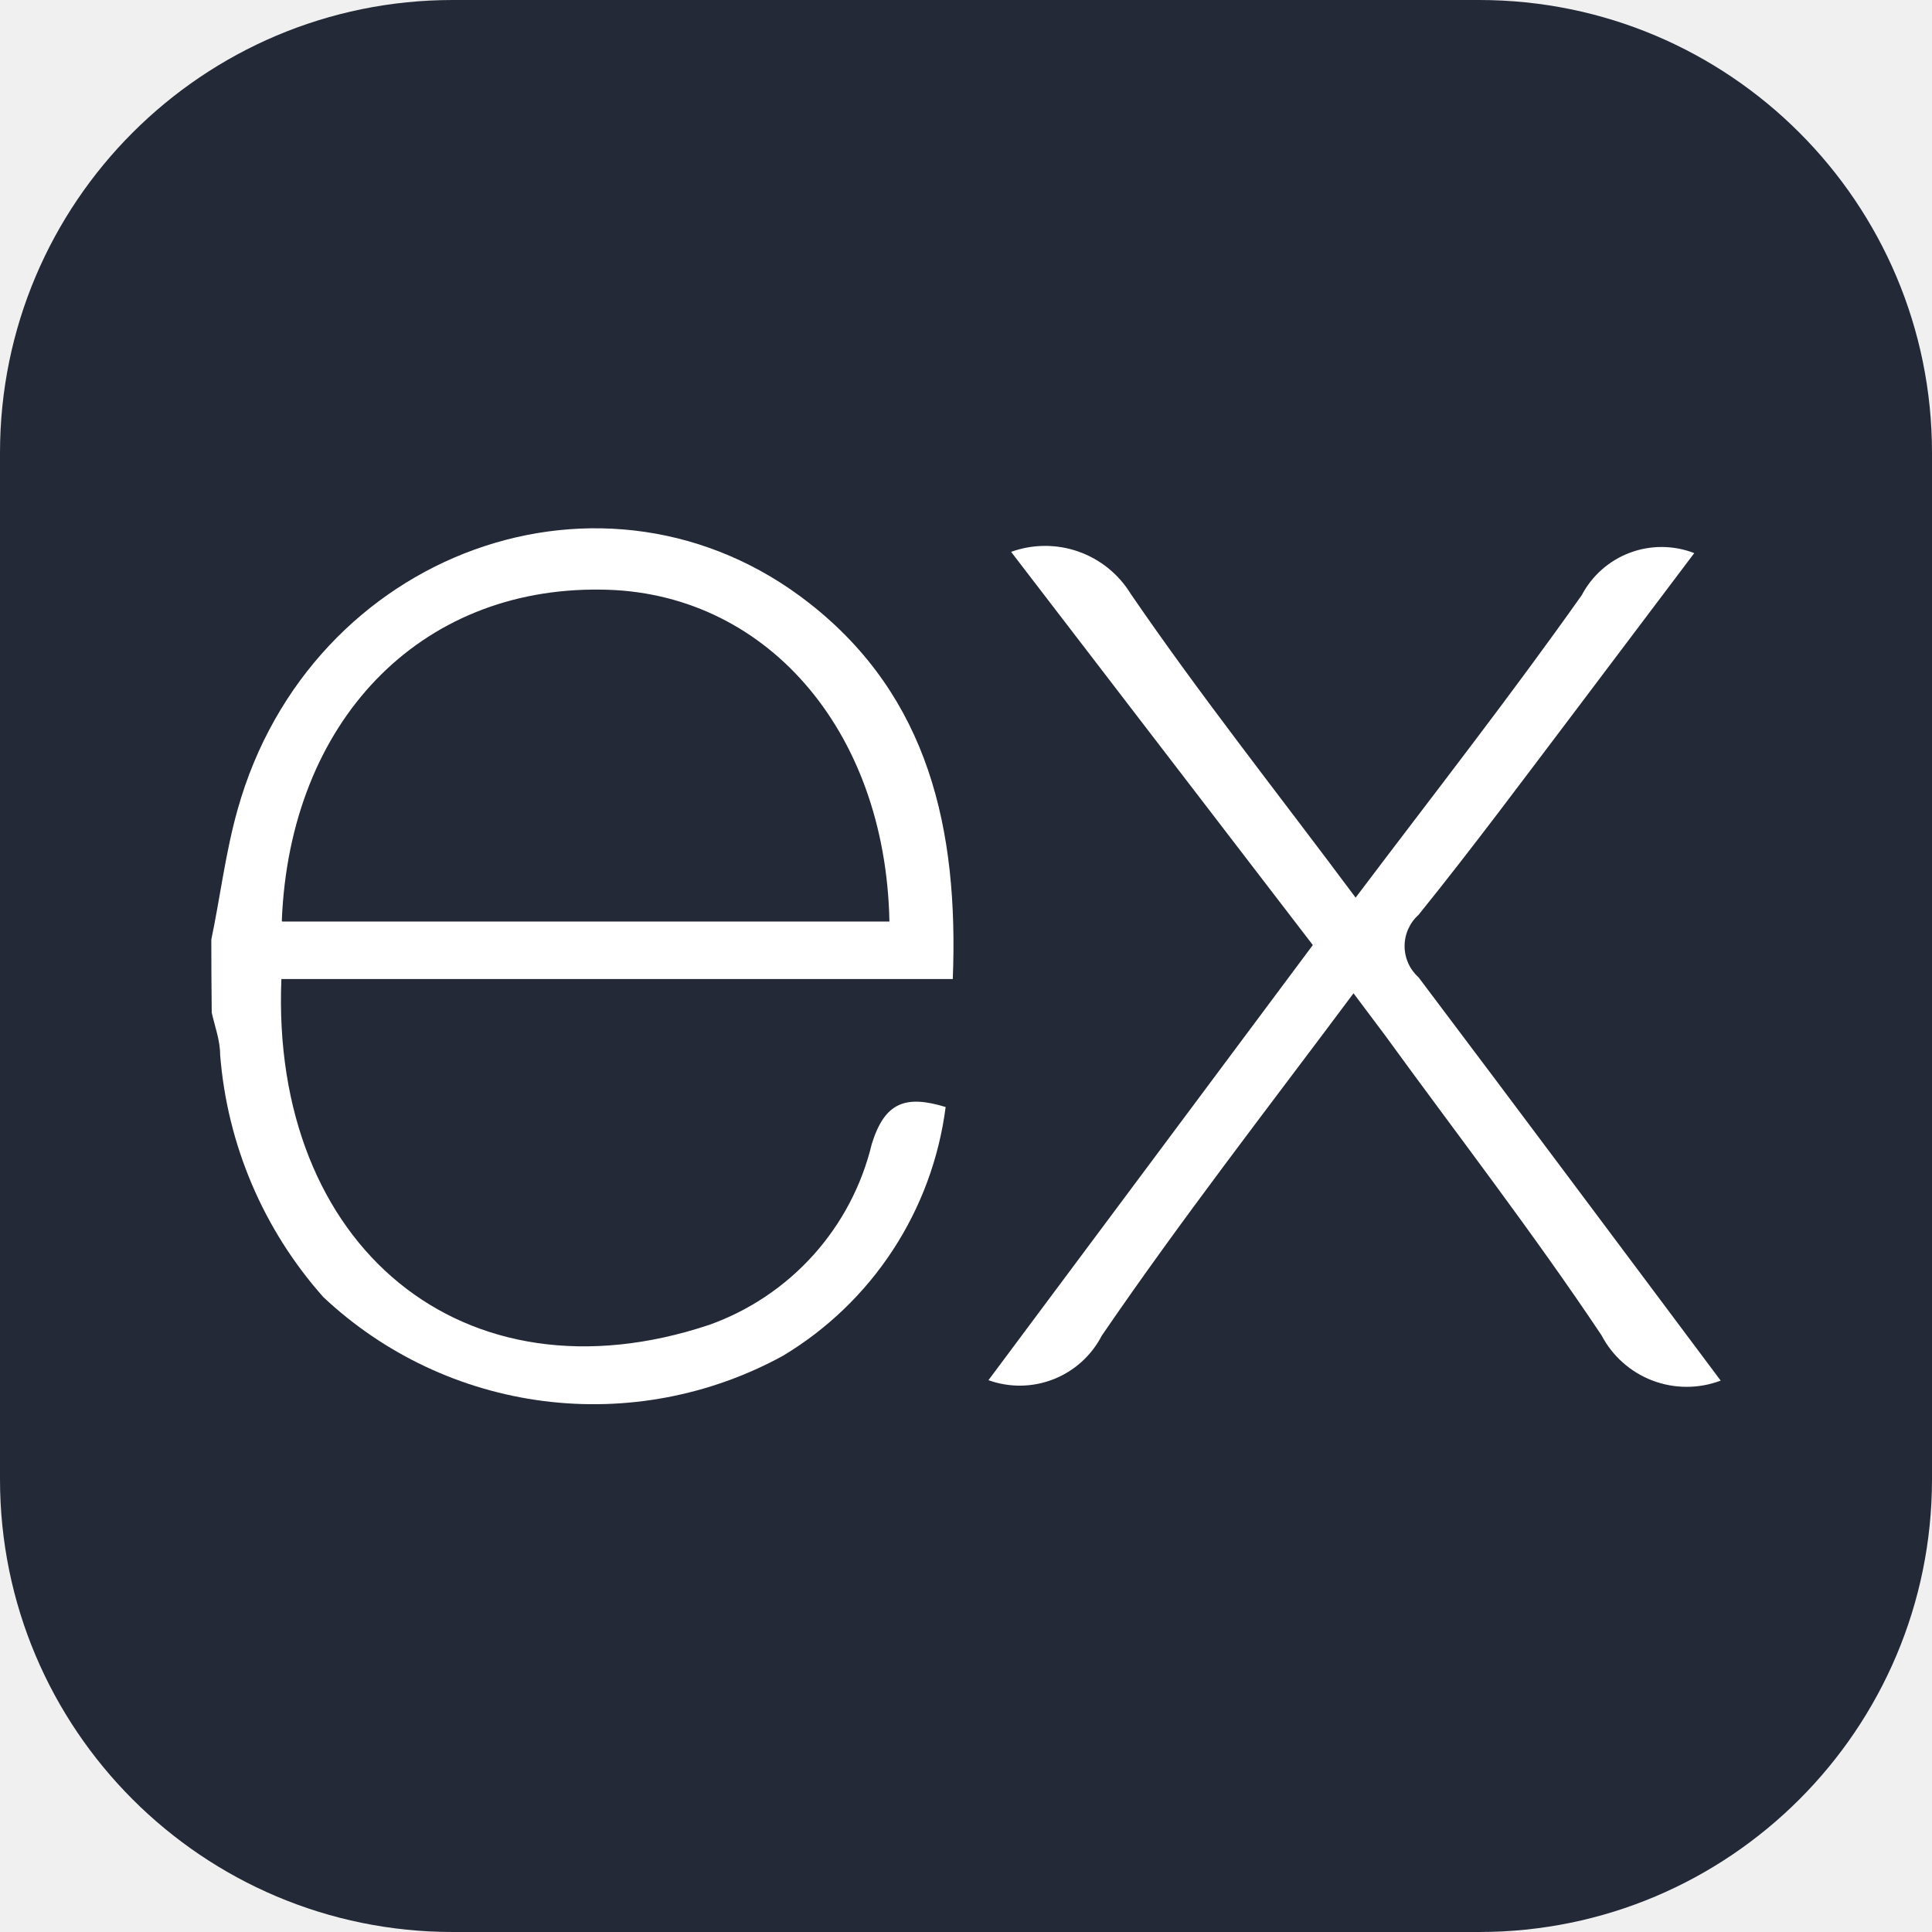
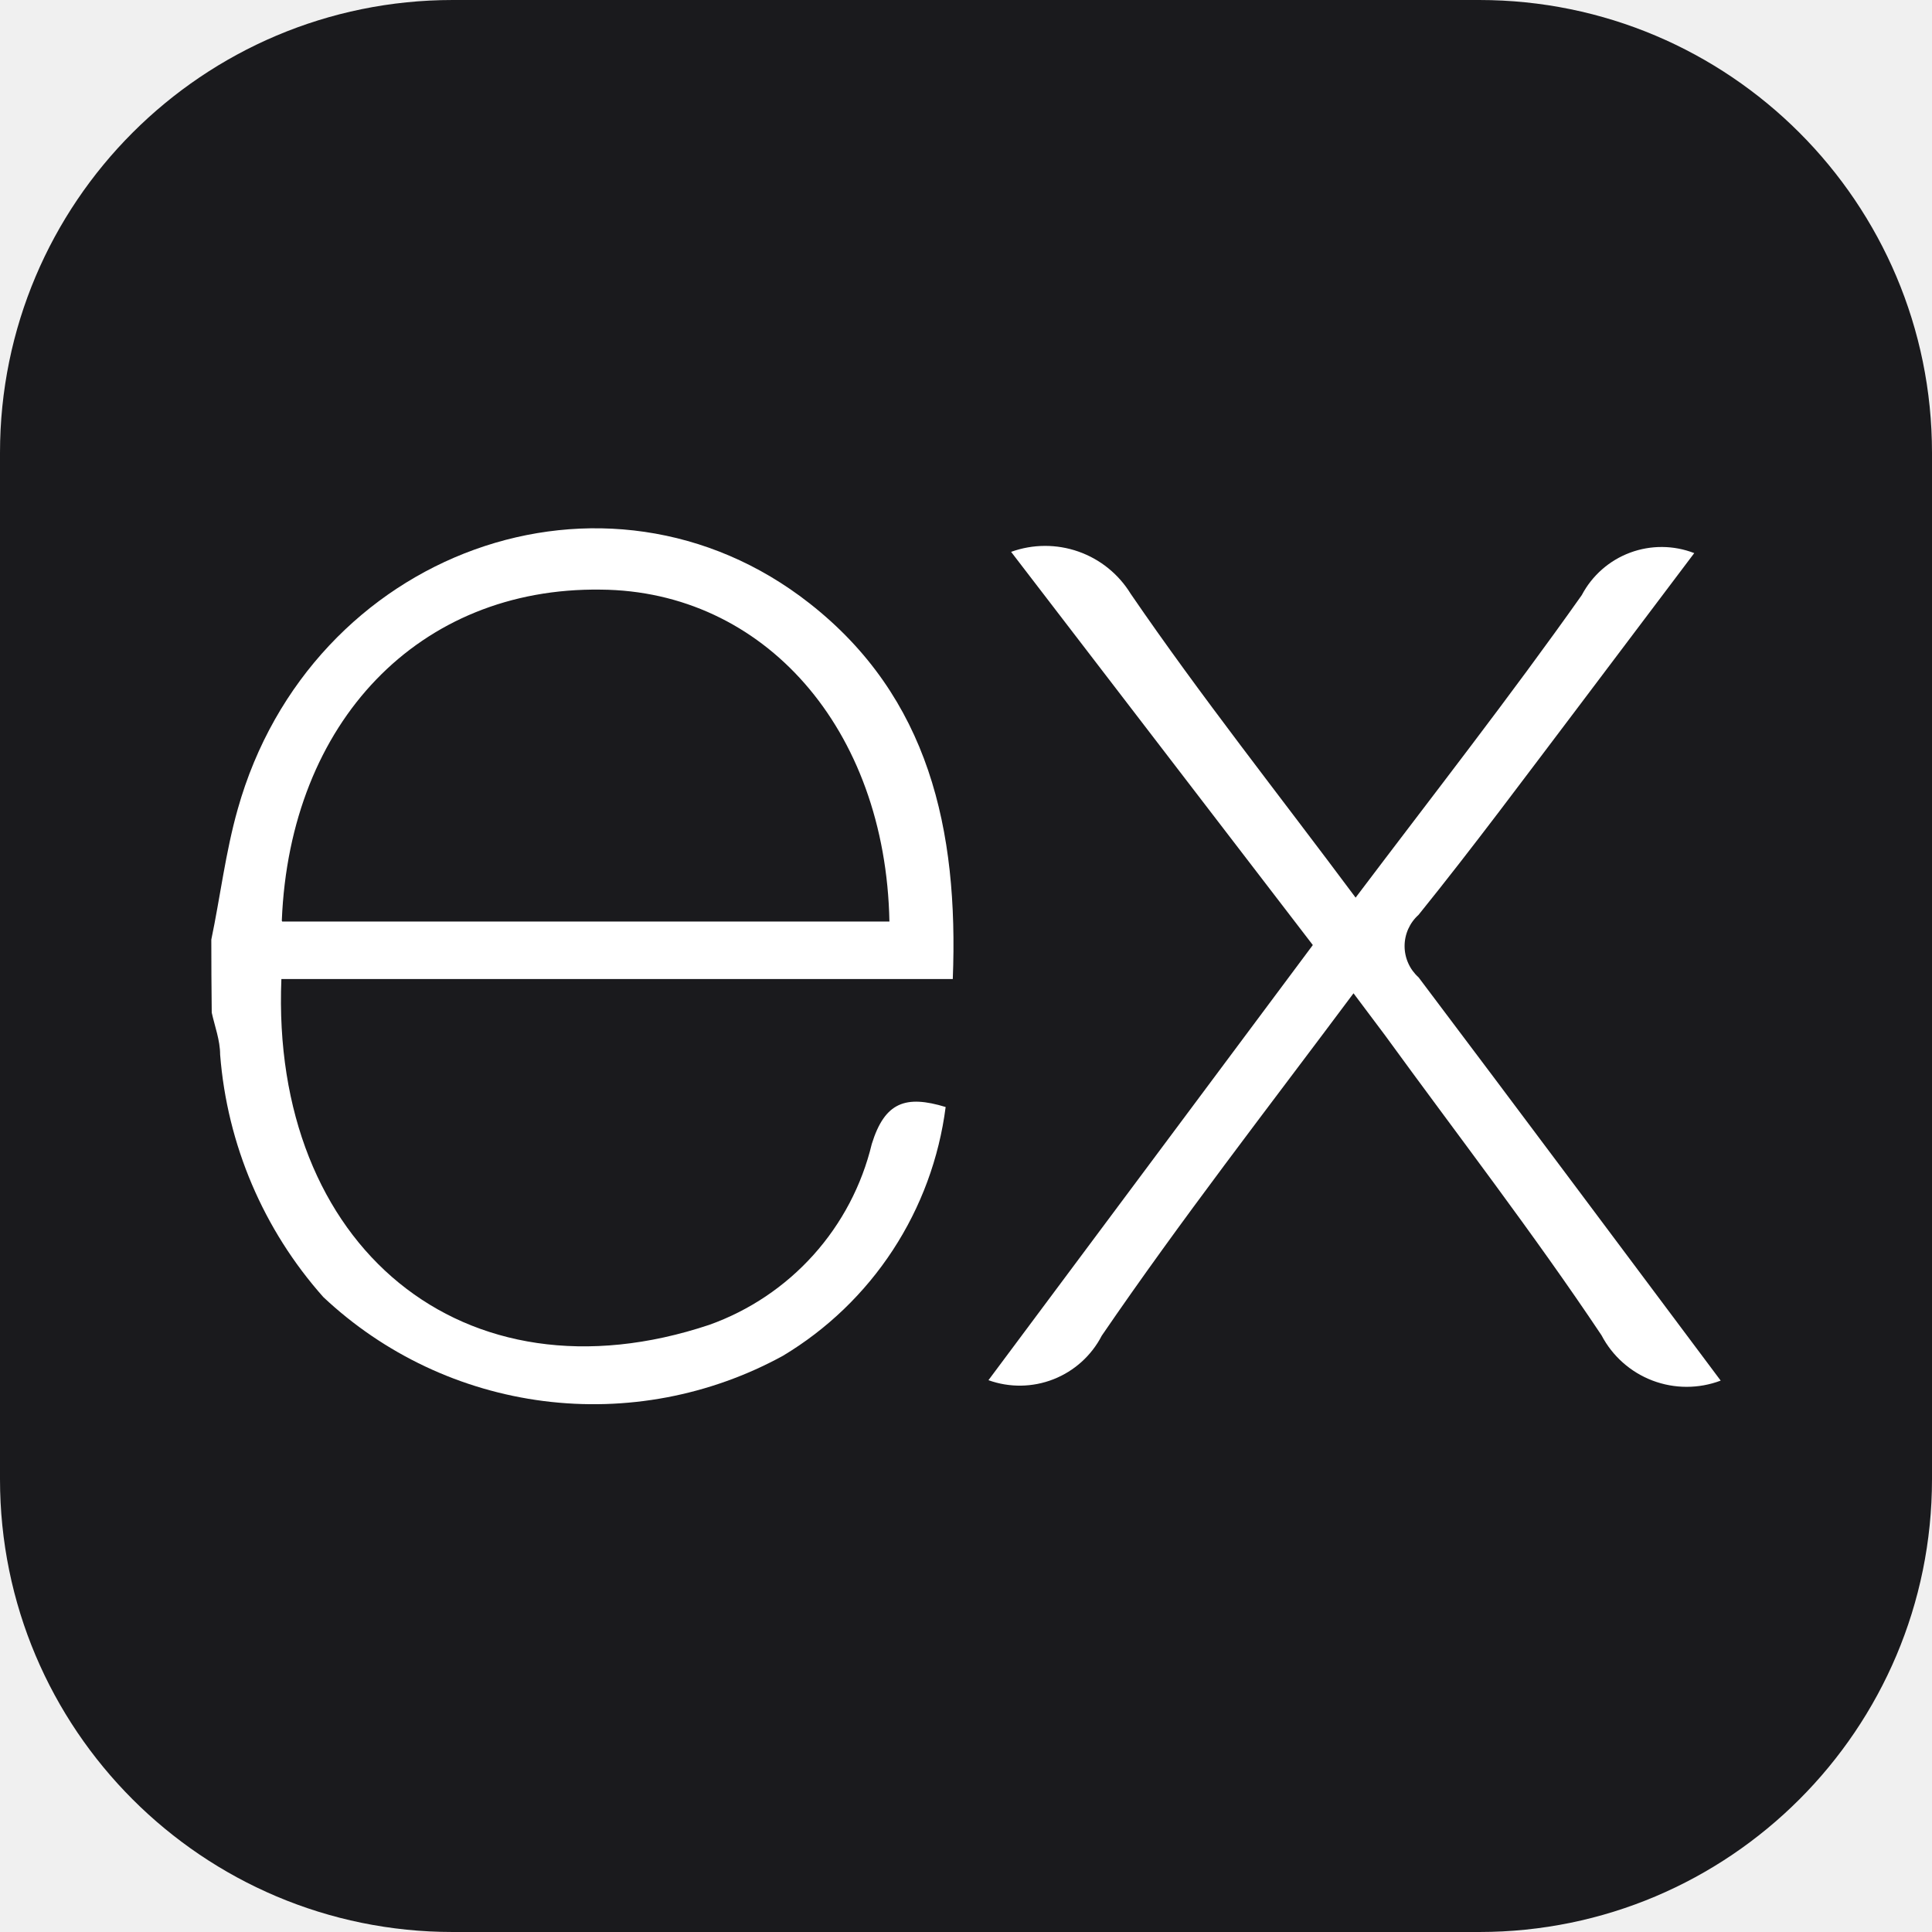
<svg xmlns="http://www.w3.org/2000/svg" width="256" height="256" fill="none" viewBox="0 0 256 256">
-   <rect width="256" height="256" fill="#242938" rx="60" />
+   <rect width="256" height="256" fill="#1A1A1D" rx="60" />
  <path fill="#fff" d="M228 182.937C225.089 184.04 221.875 184.037 218.965 182.931C216.056 181.824 213.652 179.69 212.209 176.932C203.146 163.365 193.138 150.41 183.519 137.177L179.348 131.617C167.894 146.963 156.44 161.697 145.987 176.988C144.625 179.624 142.352 181.675 139.59 182.759C136.828 183.844 133.766 183.887 130.975 182.882L173.955 125.223L133.977 73.124C136.855 72.085 140.003 72.07 142.89 73.083C145.777 74.096 148.226 76.074 149.824 78.684C159.109 92.251 169.396 105.206 179.626 118.94C189.913 105.317 200.088 92.306 209.596 78.851C210.965 76.257 213.24 74.258 215.988 73.233C218.735 72.208 221.764 72.228 224.497 73.29L208.984 93.863C202.034 103.037 195.195 112.267 187.967 121.219C187.384 121.741 186.918 122.379 186.599 123.093C186.28 123.807 186.115 124.58 186.115 125.362C186.115 126.143 186.28 126.916 186.599 127.63C186.918 128.344 187.384 128.982 187.967 129.504C201.256 147.13 214.433 164.811 228 182.937V182.937Z" />
  <path fill="#fff" d="M28 124.5C29.168 118.94 29.89 112.879 31.503 107.208C41.122 73.013 80.321 58.779 107.288 79.963C123.079 92.362 127.027 109.933 126.249 129.727H37.285C35.84 165.09 61.361 186.441 93.999 175.543C99.294 173.649 104.033 170.467 107.79 166.283C111.547 162.099 114.202 157.045 115.517 151.578C117.241 146.018 120.021 145.073 125.303 146.685C124.433 153.454 122.04 159.938 118.303 165.649C114.567 171.36 109.584 176.149 103.73 179.657C94.057 184.947 82.96 187.042 72.025 185.644C61.089 184.246 50.876 179.426 42.846 171.873C34.901 162.94 30.097 151.654 29.168 139.735C29.168 137.845 28.445 135.954 28.056 134.175C28.018 130.876 28 127.651 28 124.5ZM37.397 122.109H117.853C117.352 96.477 101.172 78.295 79.599 78.128C55.578 77.795 38.398 95.587 37.341 121.998L37.397 122.109Z" />
</svg>
